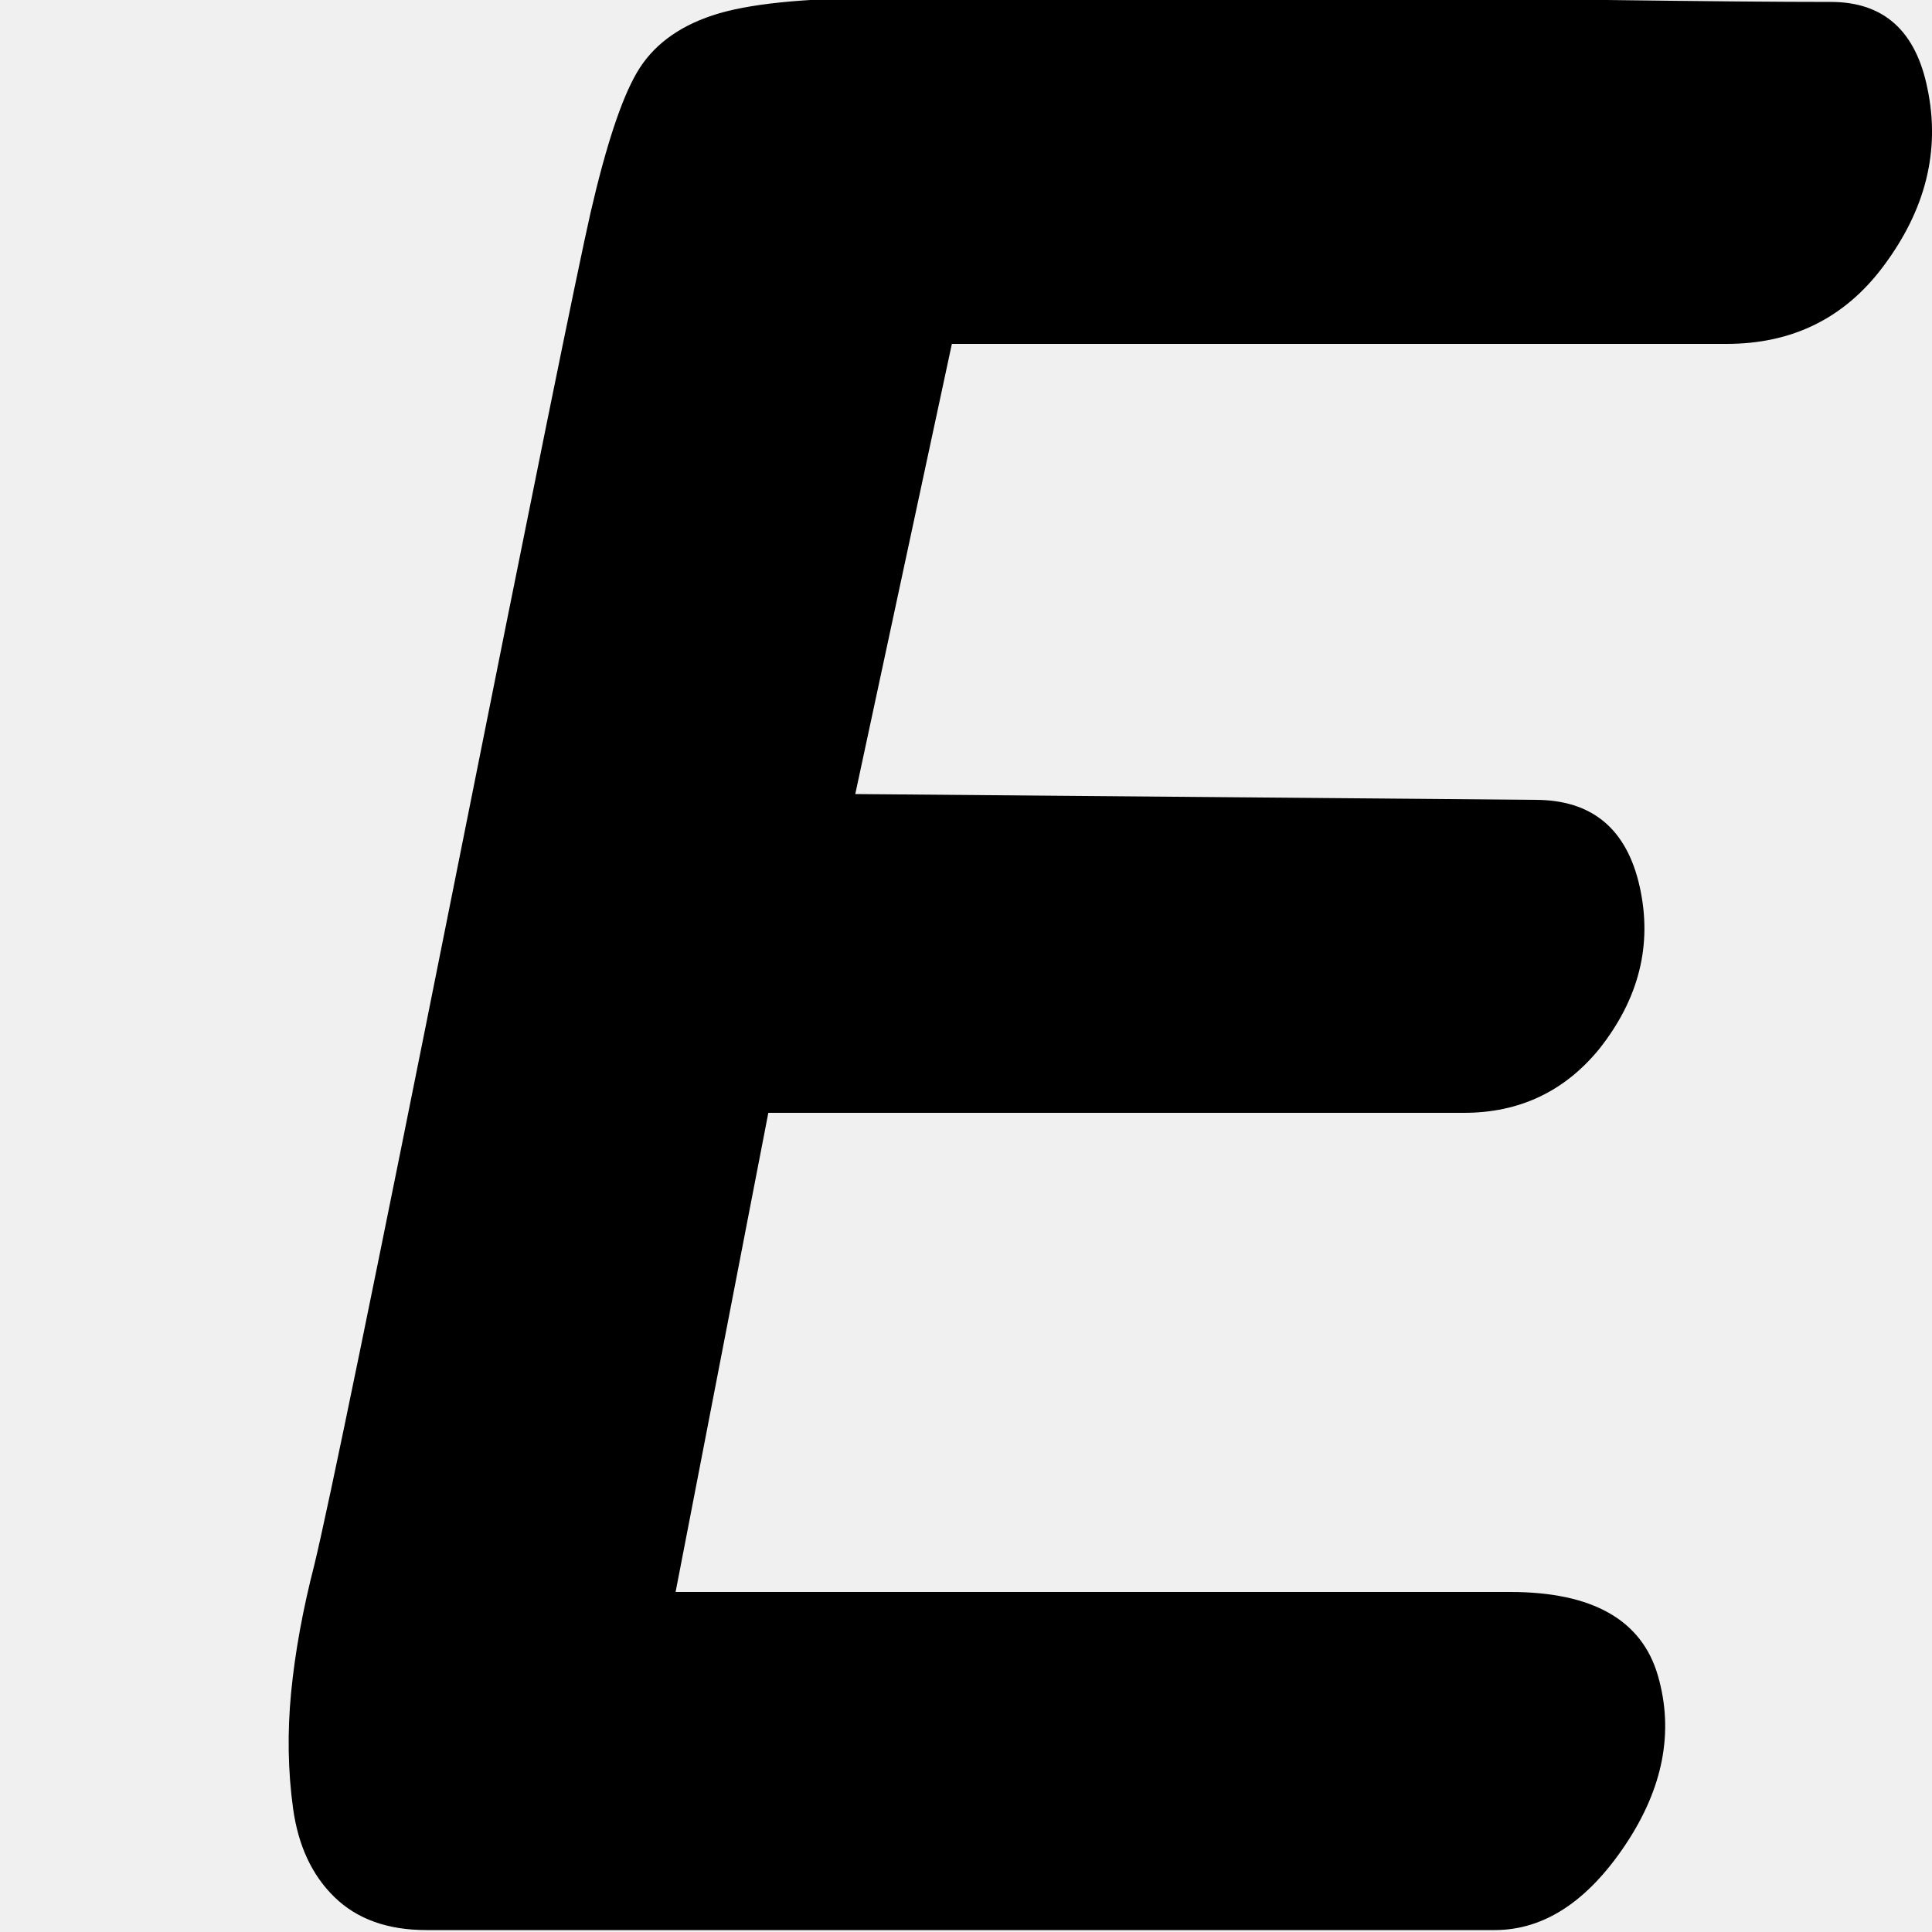
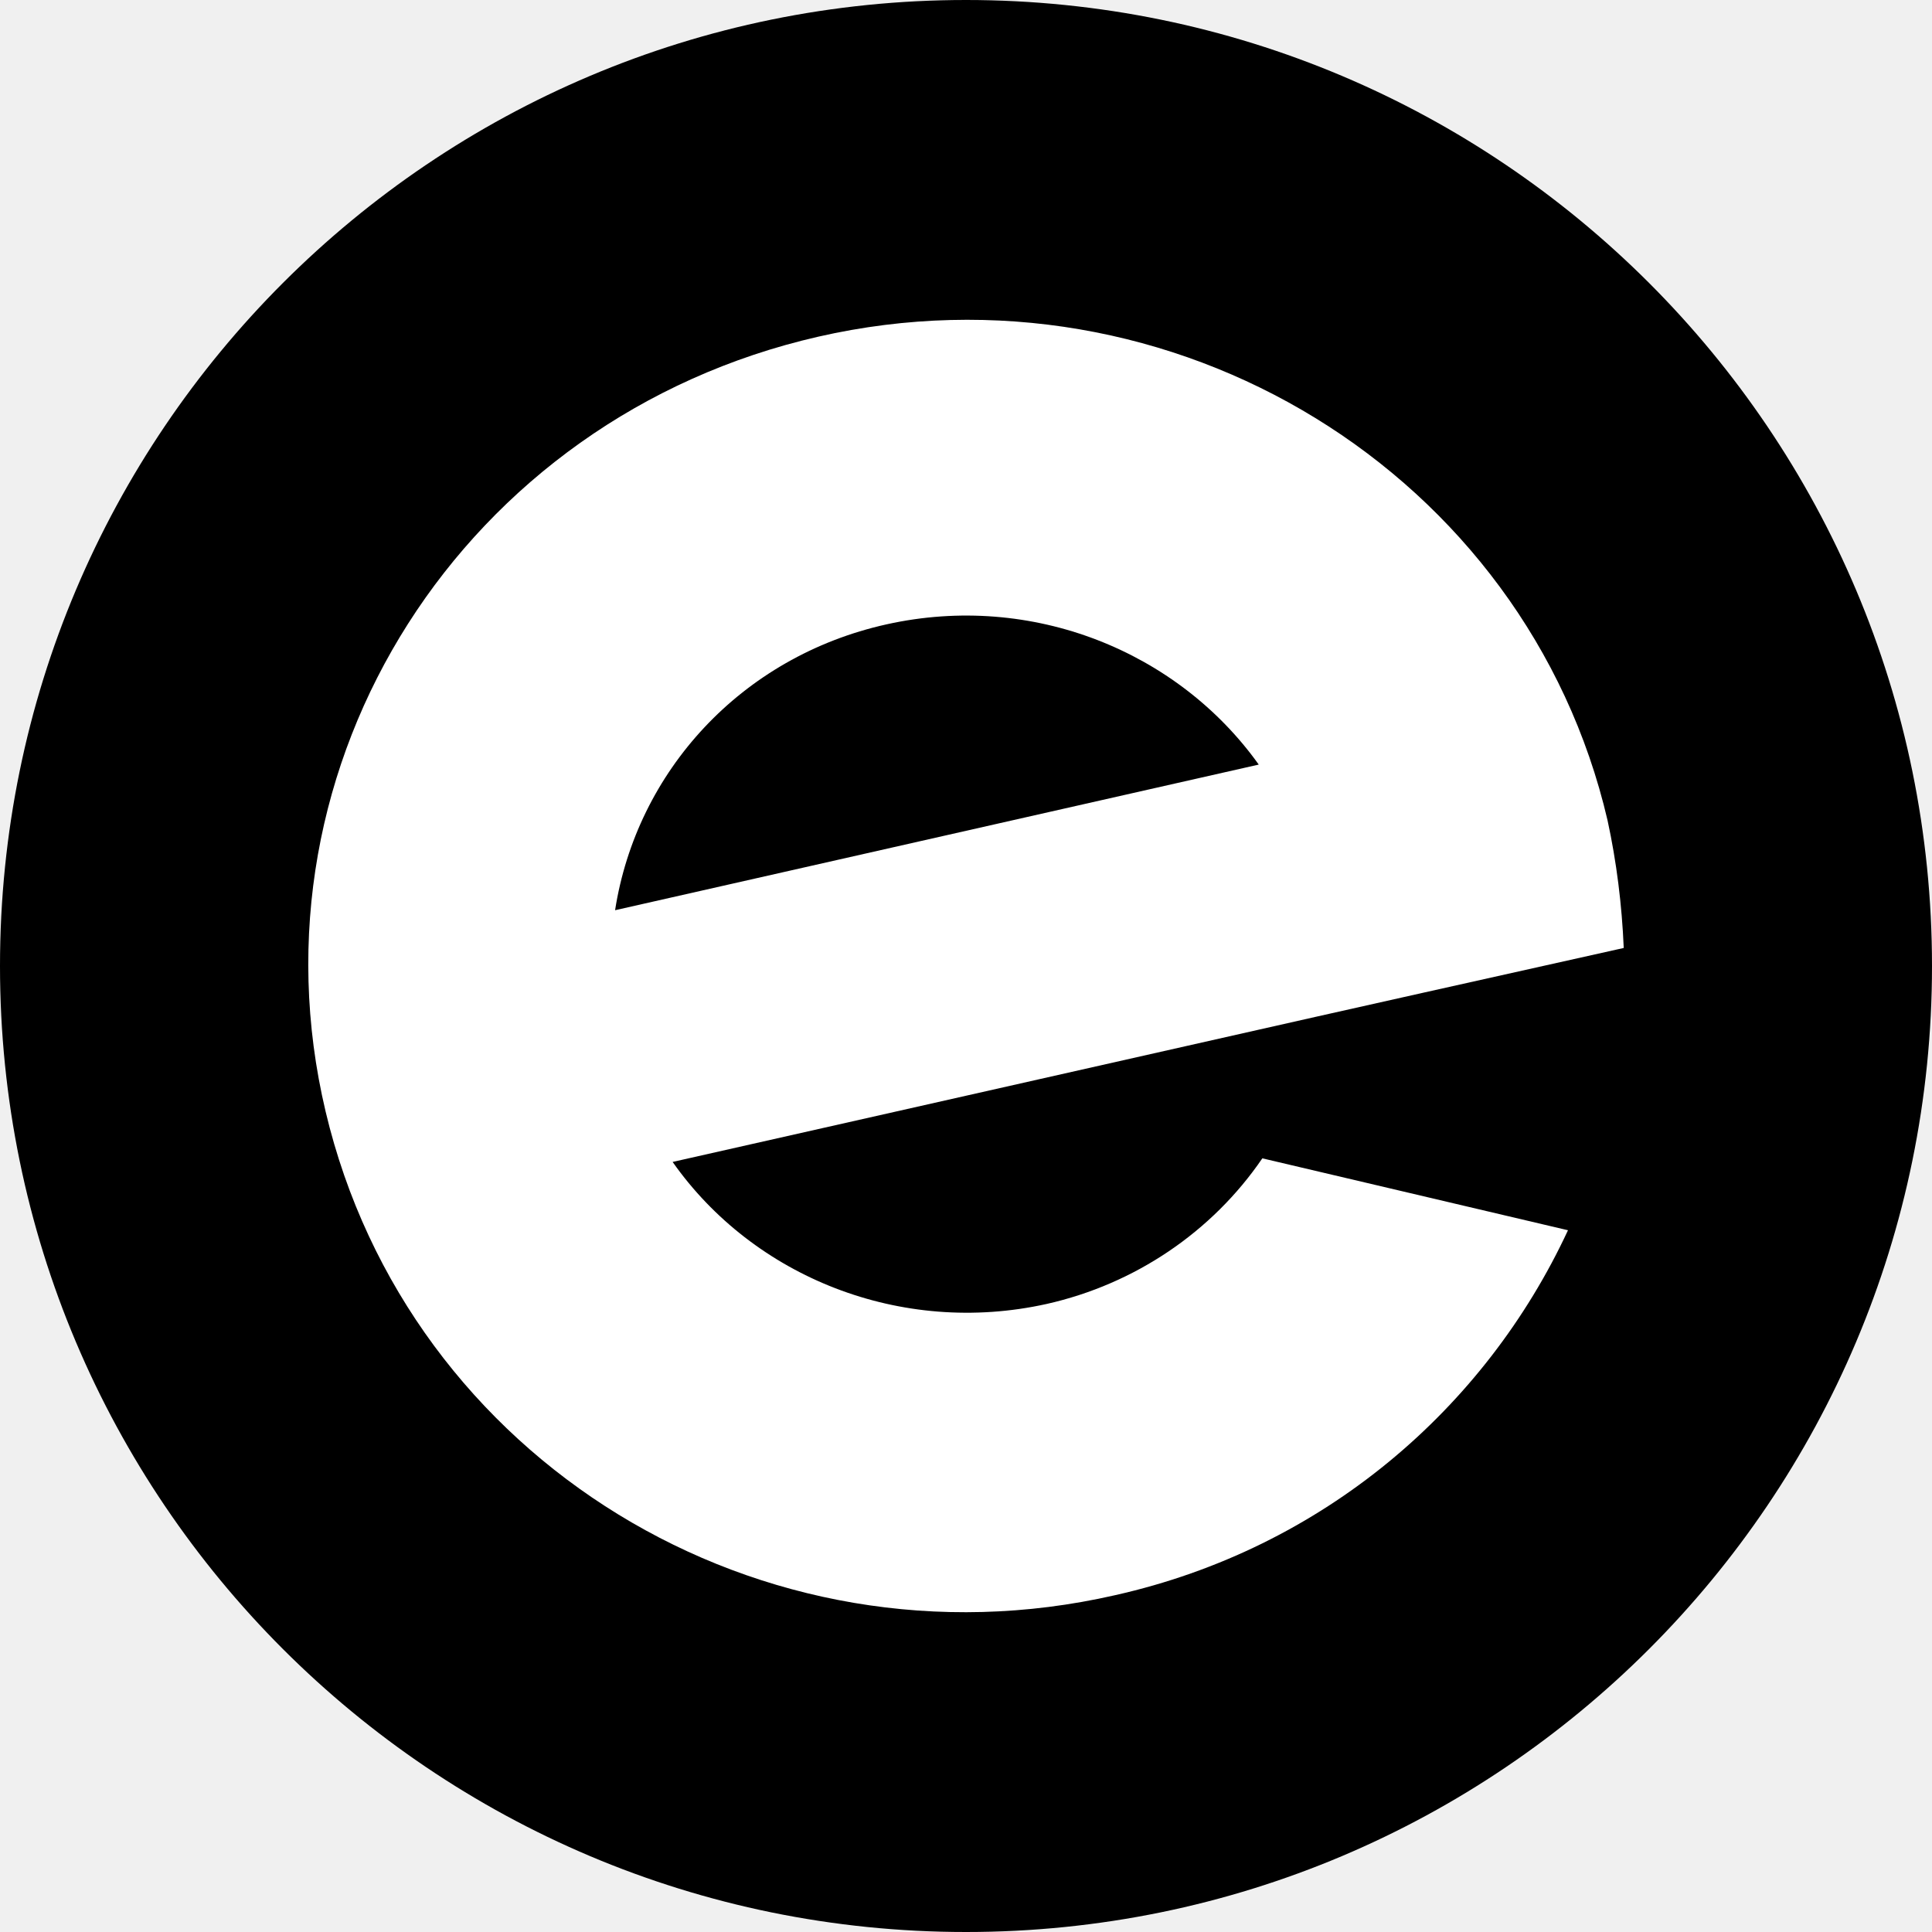
- <svg xmlns="http://www.w3.org/2000/svg" version="1.1" id="Layer_1" x="0px" y="0px" width="32px" height="32px" viewBox="-2.5 0 32 32" enable-background="new -2.5 0 32 32" xml:space="preserve">
-   <path d="M2.322,28.032c0.064-0.661,0.192-1.366,0.384-2.112c0.234-0.96,1.002-4.699,2.304-11.216  C6.311,8.187,7.068,4.458,7.282,3.52C7.538,2.411,7.794,1.637,8.05,1.2c0.256-0.438,0.672-0.752,1.248-0.944  c0.576-0.192,1.504-0.288,2.784-0.288h7.712c1.259,0,2.698,0.011,4.319,0.032c1.622,0.021,2.859,0.032,3.713,0.032  c0.875,0,1.408,0.48,1.6,1.44c0.213,1.024-0.031,2.005-0.736,2.944c-0.64,0.854-1.504,1.28-2.592,1.28H13.266l-1.6,7.456  l11.264,0.096c0.939,0,1.515,0.48,1.729,1.44c0.213,0.96-0.012,1.856-0.672,2.688c-0.576,0.704-1.323,1.056-2.24,1.056H10.226  L8.69,26.368h13.824c1.365,0,2.182,0.464,2.448,1.392s0.085,1.861-0.544,2.801c-0.629,0.938-1.35,1.407-2.16,1.407H4.562  c-0.64,0-1.147-0.181-1.52-0.544c-0.374-0.362-0.603-0.854-0.688-1.472C2.269,29.334,2.258,28.693,2.322,28.032z" />
+ <svg xmlns="http://www.w3.org/2000/svg" width="150" height="150" viewBox="0 0 150 150" fill="none">
+   <path d="M75 150C116.421 150 150 116.421 150 75C150 33.579 116.421 0 75 0C33.579 0 0 33.579 0 75C0 116.421 33.579 150 75 150Z" fill="black" />
+   <path d="M68.833 48.474C80.14 45.962 91.447 50.568 97.729 59.362L47.755 70.669C49.43 59.921 57.526 50.987 68.833 48.474ZM98.008 89.933C94.099 95.656 88.097 99.704 81.257 101.24C69.95 103.752 58.503 99.146 52.222 90.212L102.335 78.905L110.431 77.09L126.066 73.6C125.926 70.25 125.507 66.9 124.809 63.69C118.528 36.748 91.028 19.858 63.529 26.14C36.029 32.421 18.86 59.223 25.281 86.303C31.702 113.384 59.062 130.135 86.561 123.853C102.754 120.224 115.317 109.336 121.738 95.516L98.008 89.933Z" fill="white" />
</svg>
